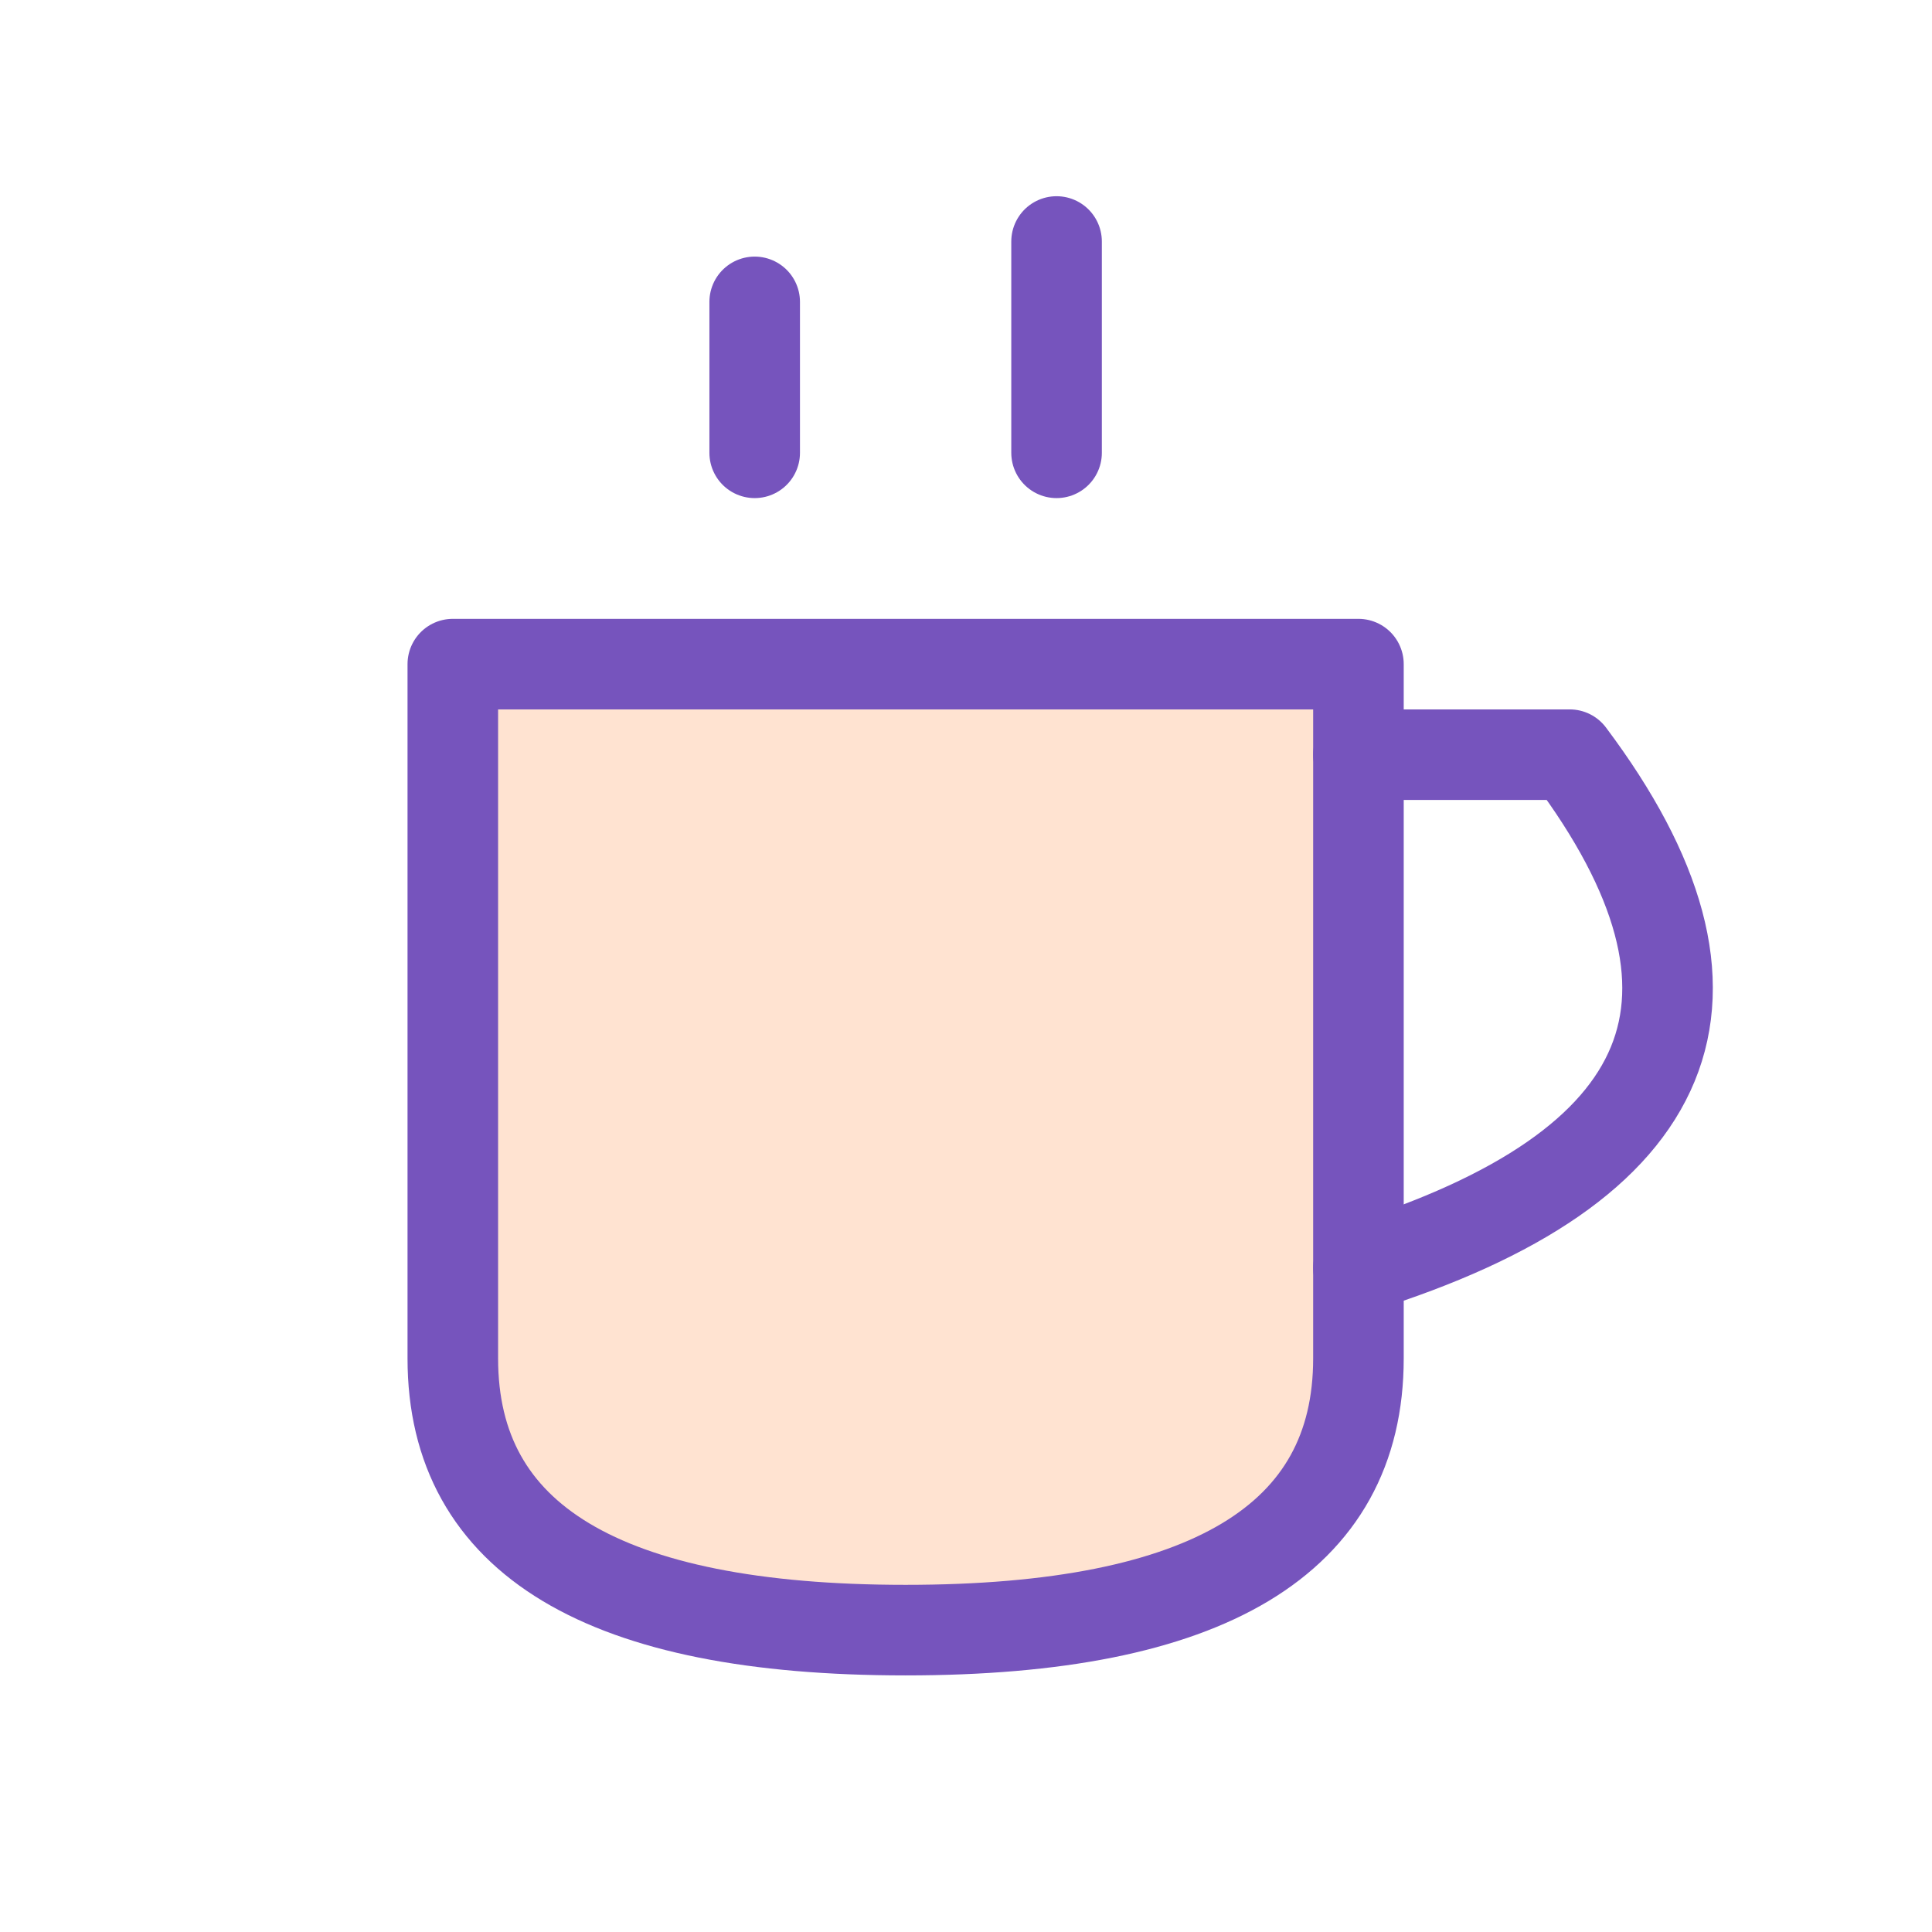
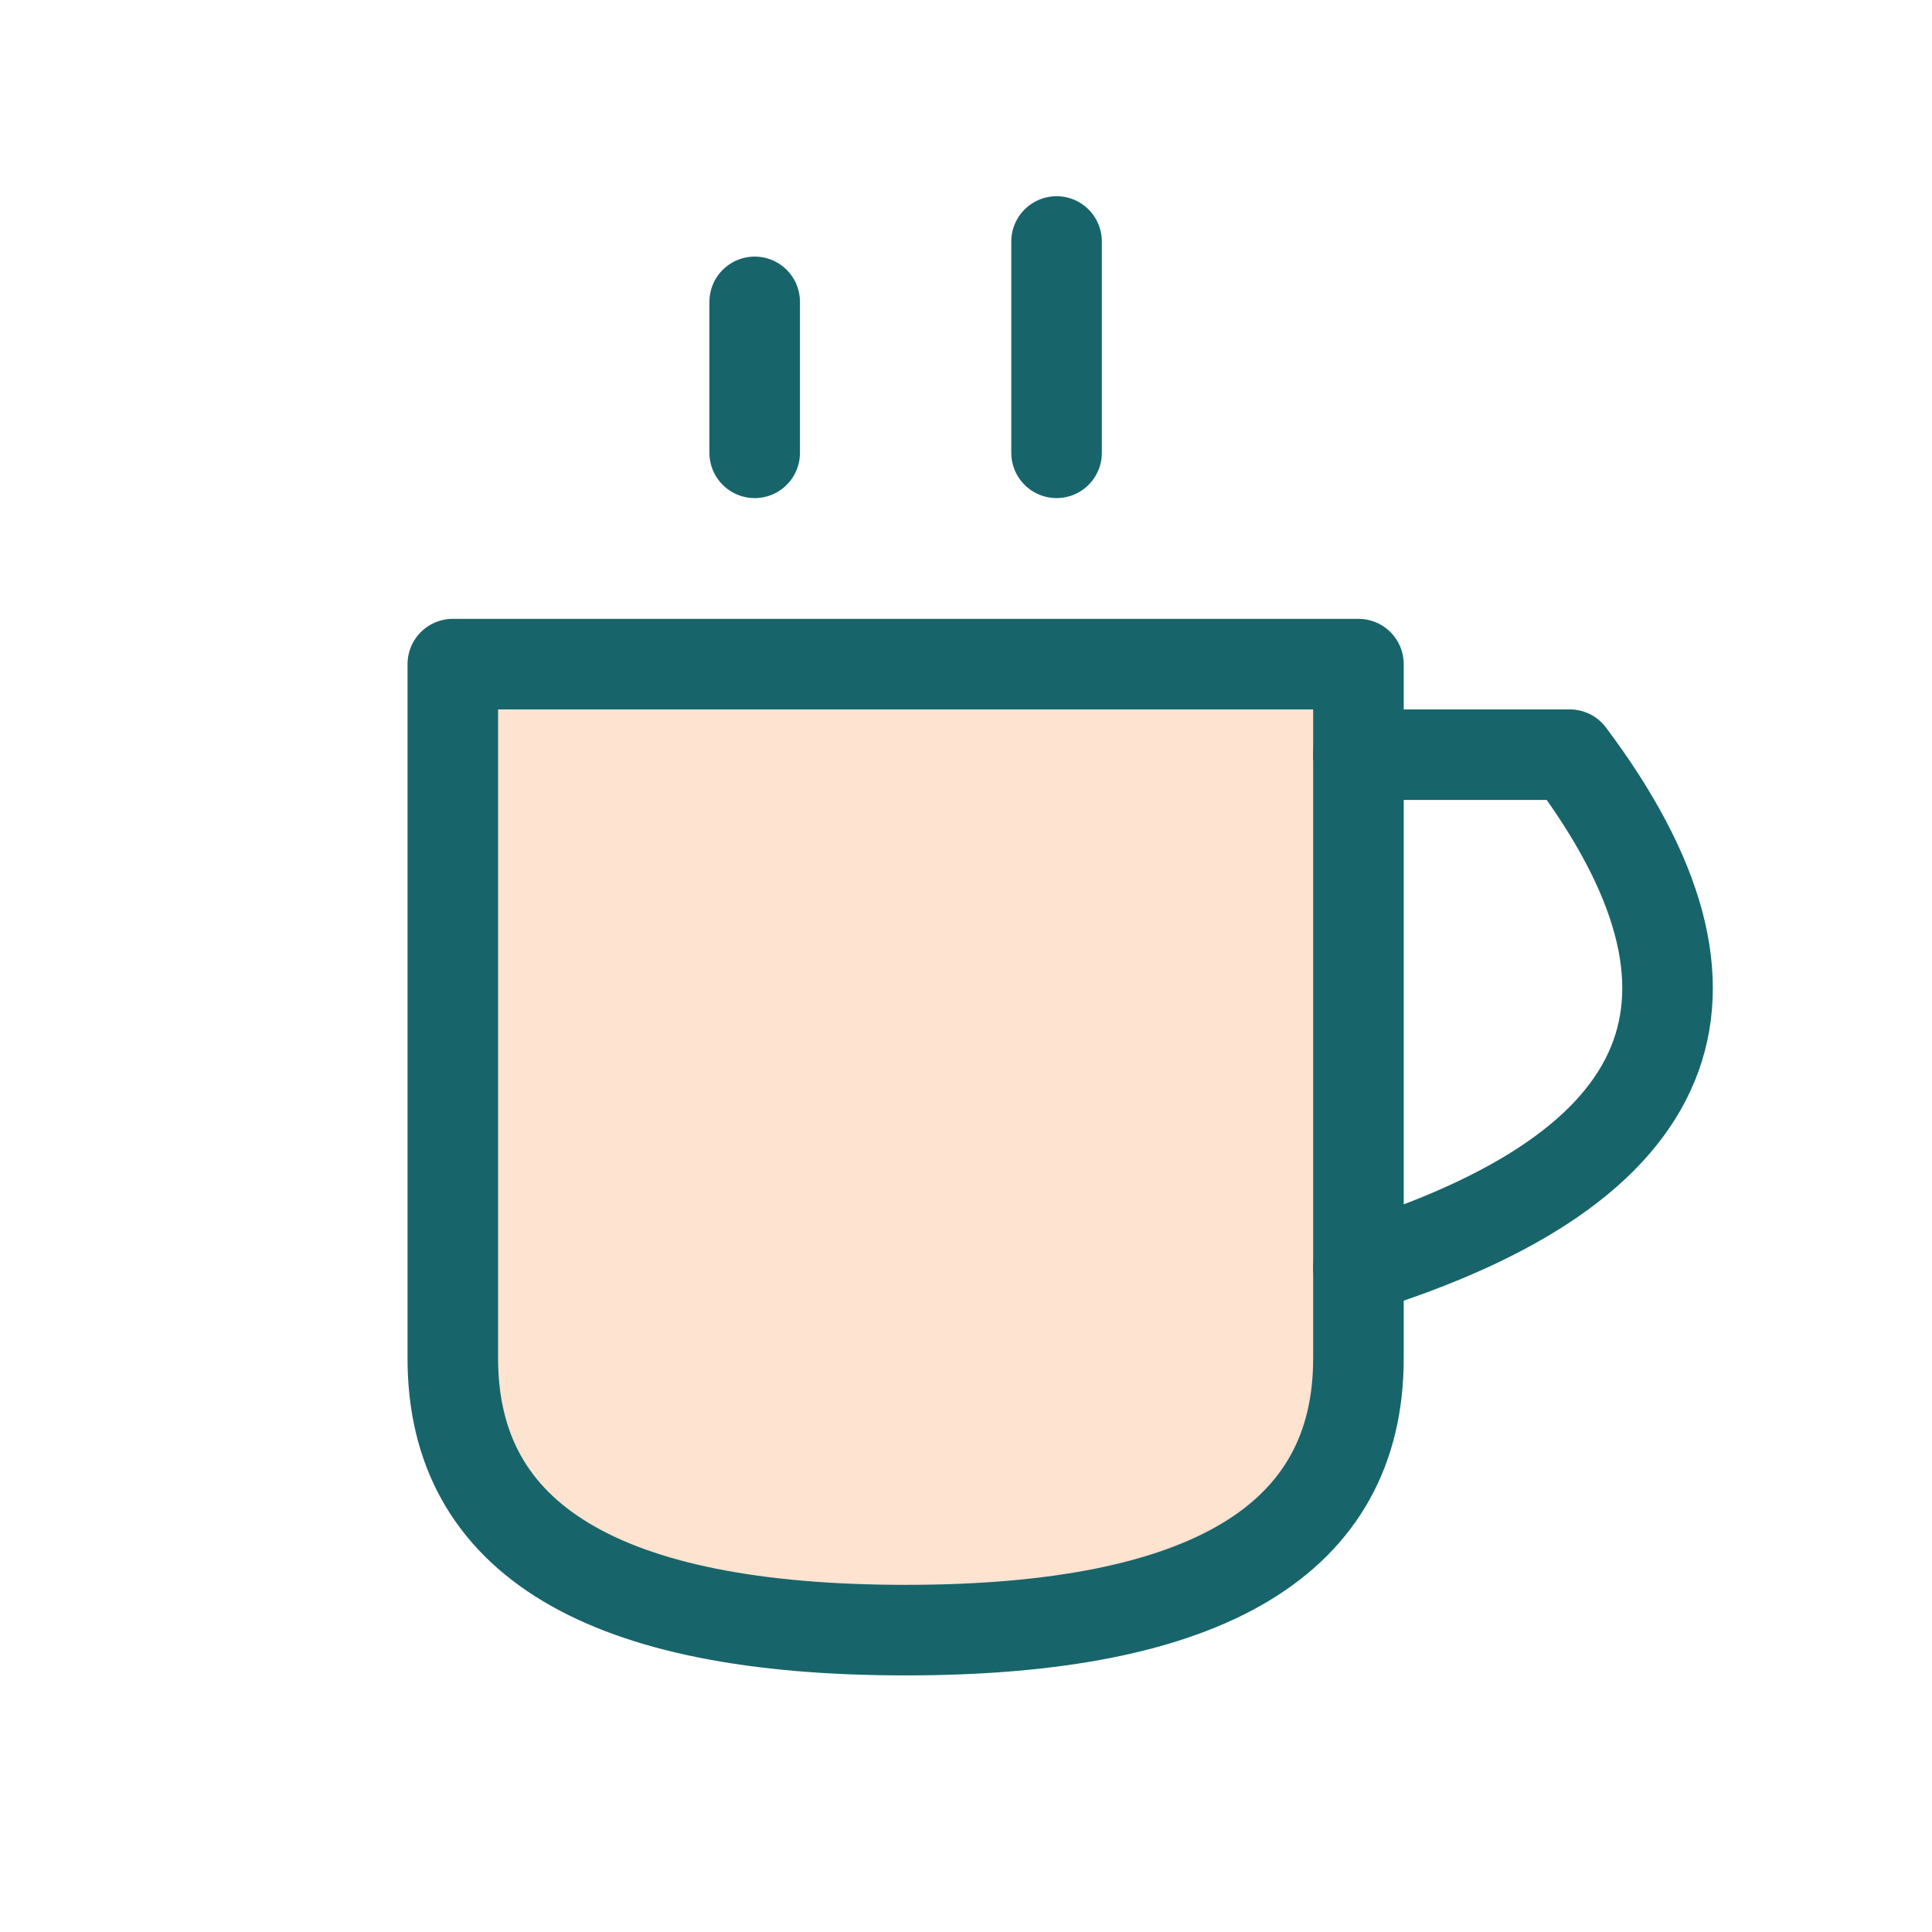
<svg xmlns="http://www.w3.org/2000/svg" width="64" height="64" viewBox="0 0 64 64" fill="none">
  <g stroke-linecap="round" stroke-linejoin="round">
-     <path d="M15 22H45V45Q45 54 30 54Q15 54 15 45Z" fill="#FFE3D1" stroke="#7654BD" stroke-width="3" />
-     <path d="M45 25H52Q61 37 45 42M25 10V15M35 8V15" stroke="#7654BD" stroke-width="3" />
+     <path d="M15 22H45V45Q45 54 30 54Q15 54 15 45Z" fill="#FFE3D1" stroke="#17656B" stroke-width="3" />
+     <path d="M45 25H52Q61 37 45 42M25 10V15M35 8V15" stroke="#17656B" stroke-width="3" />
  </g>
</svg>
